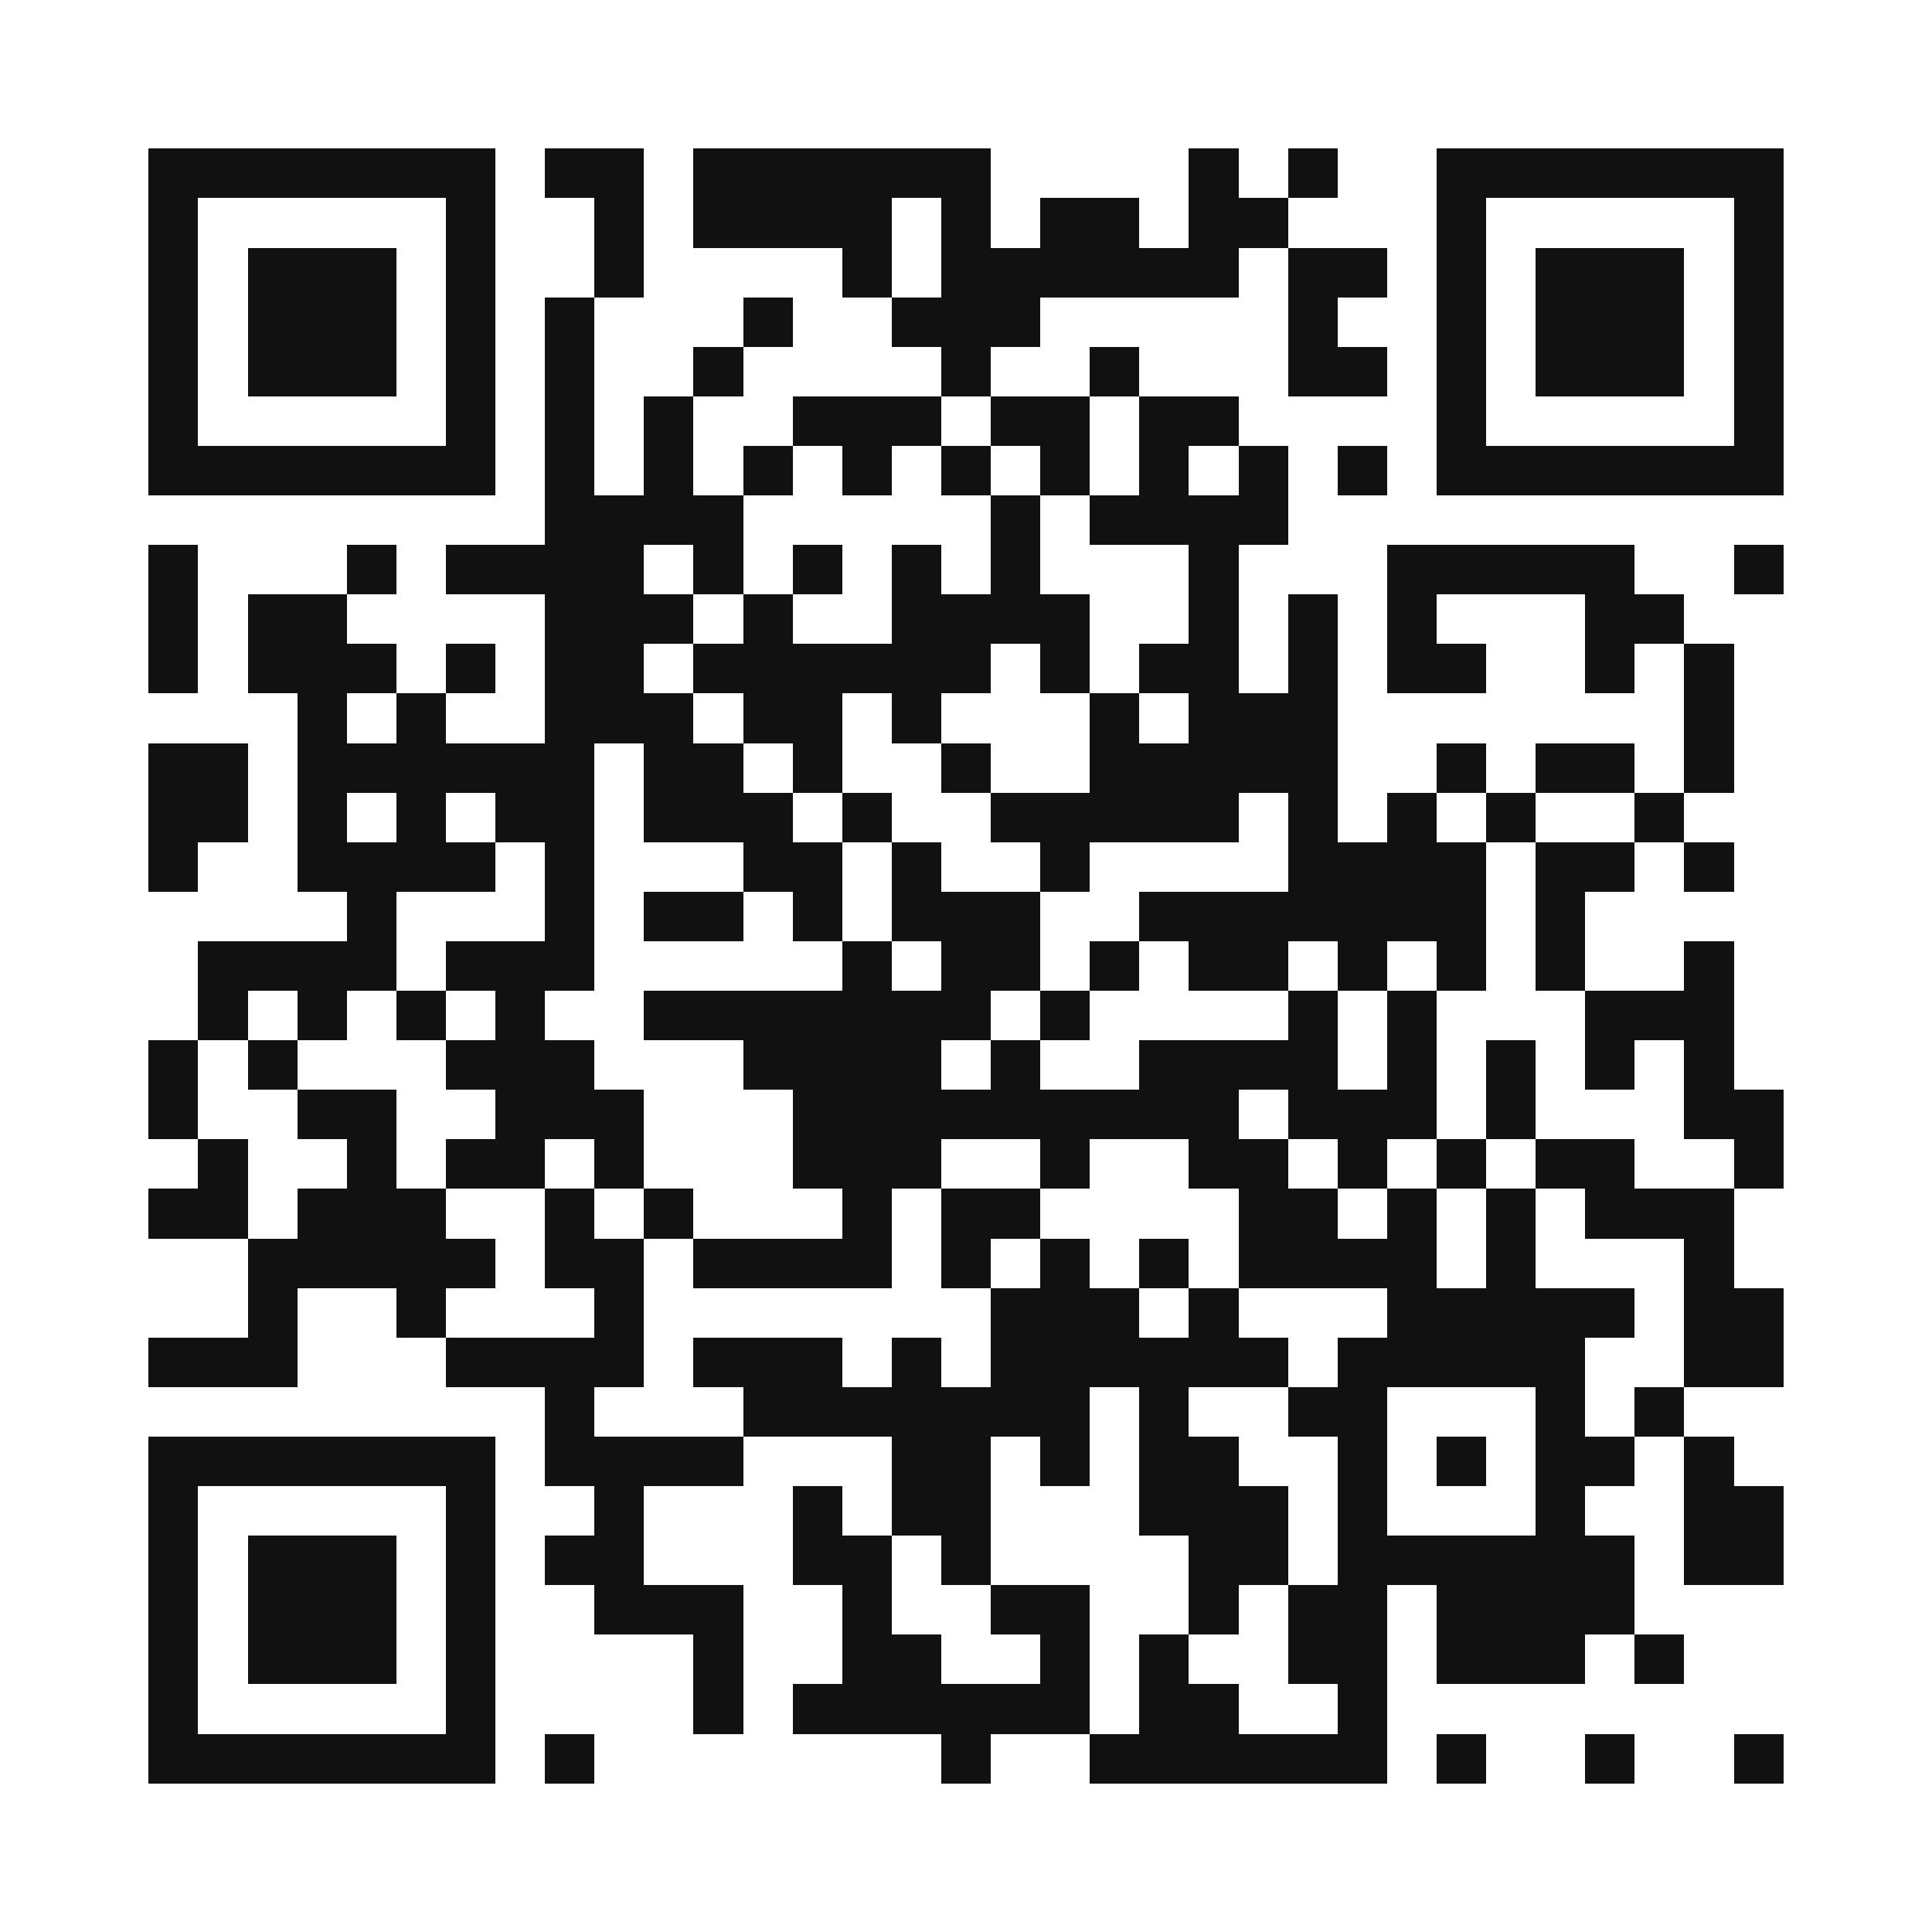
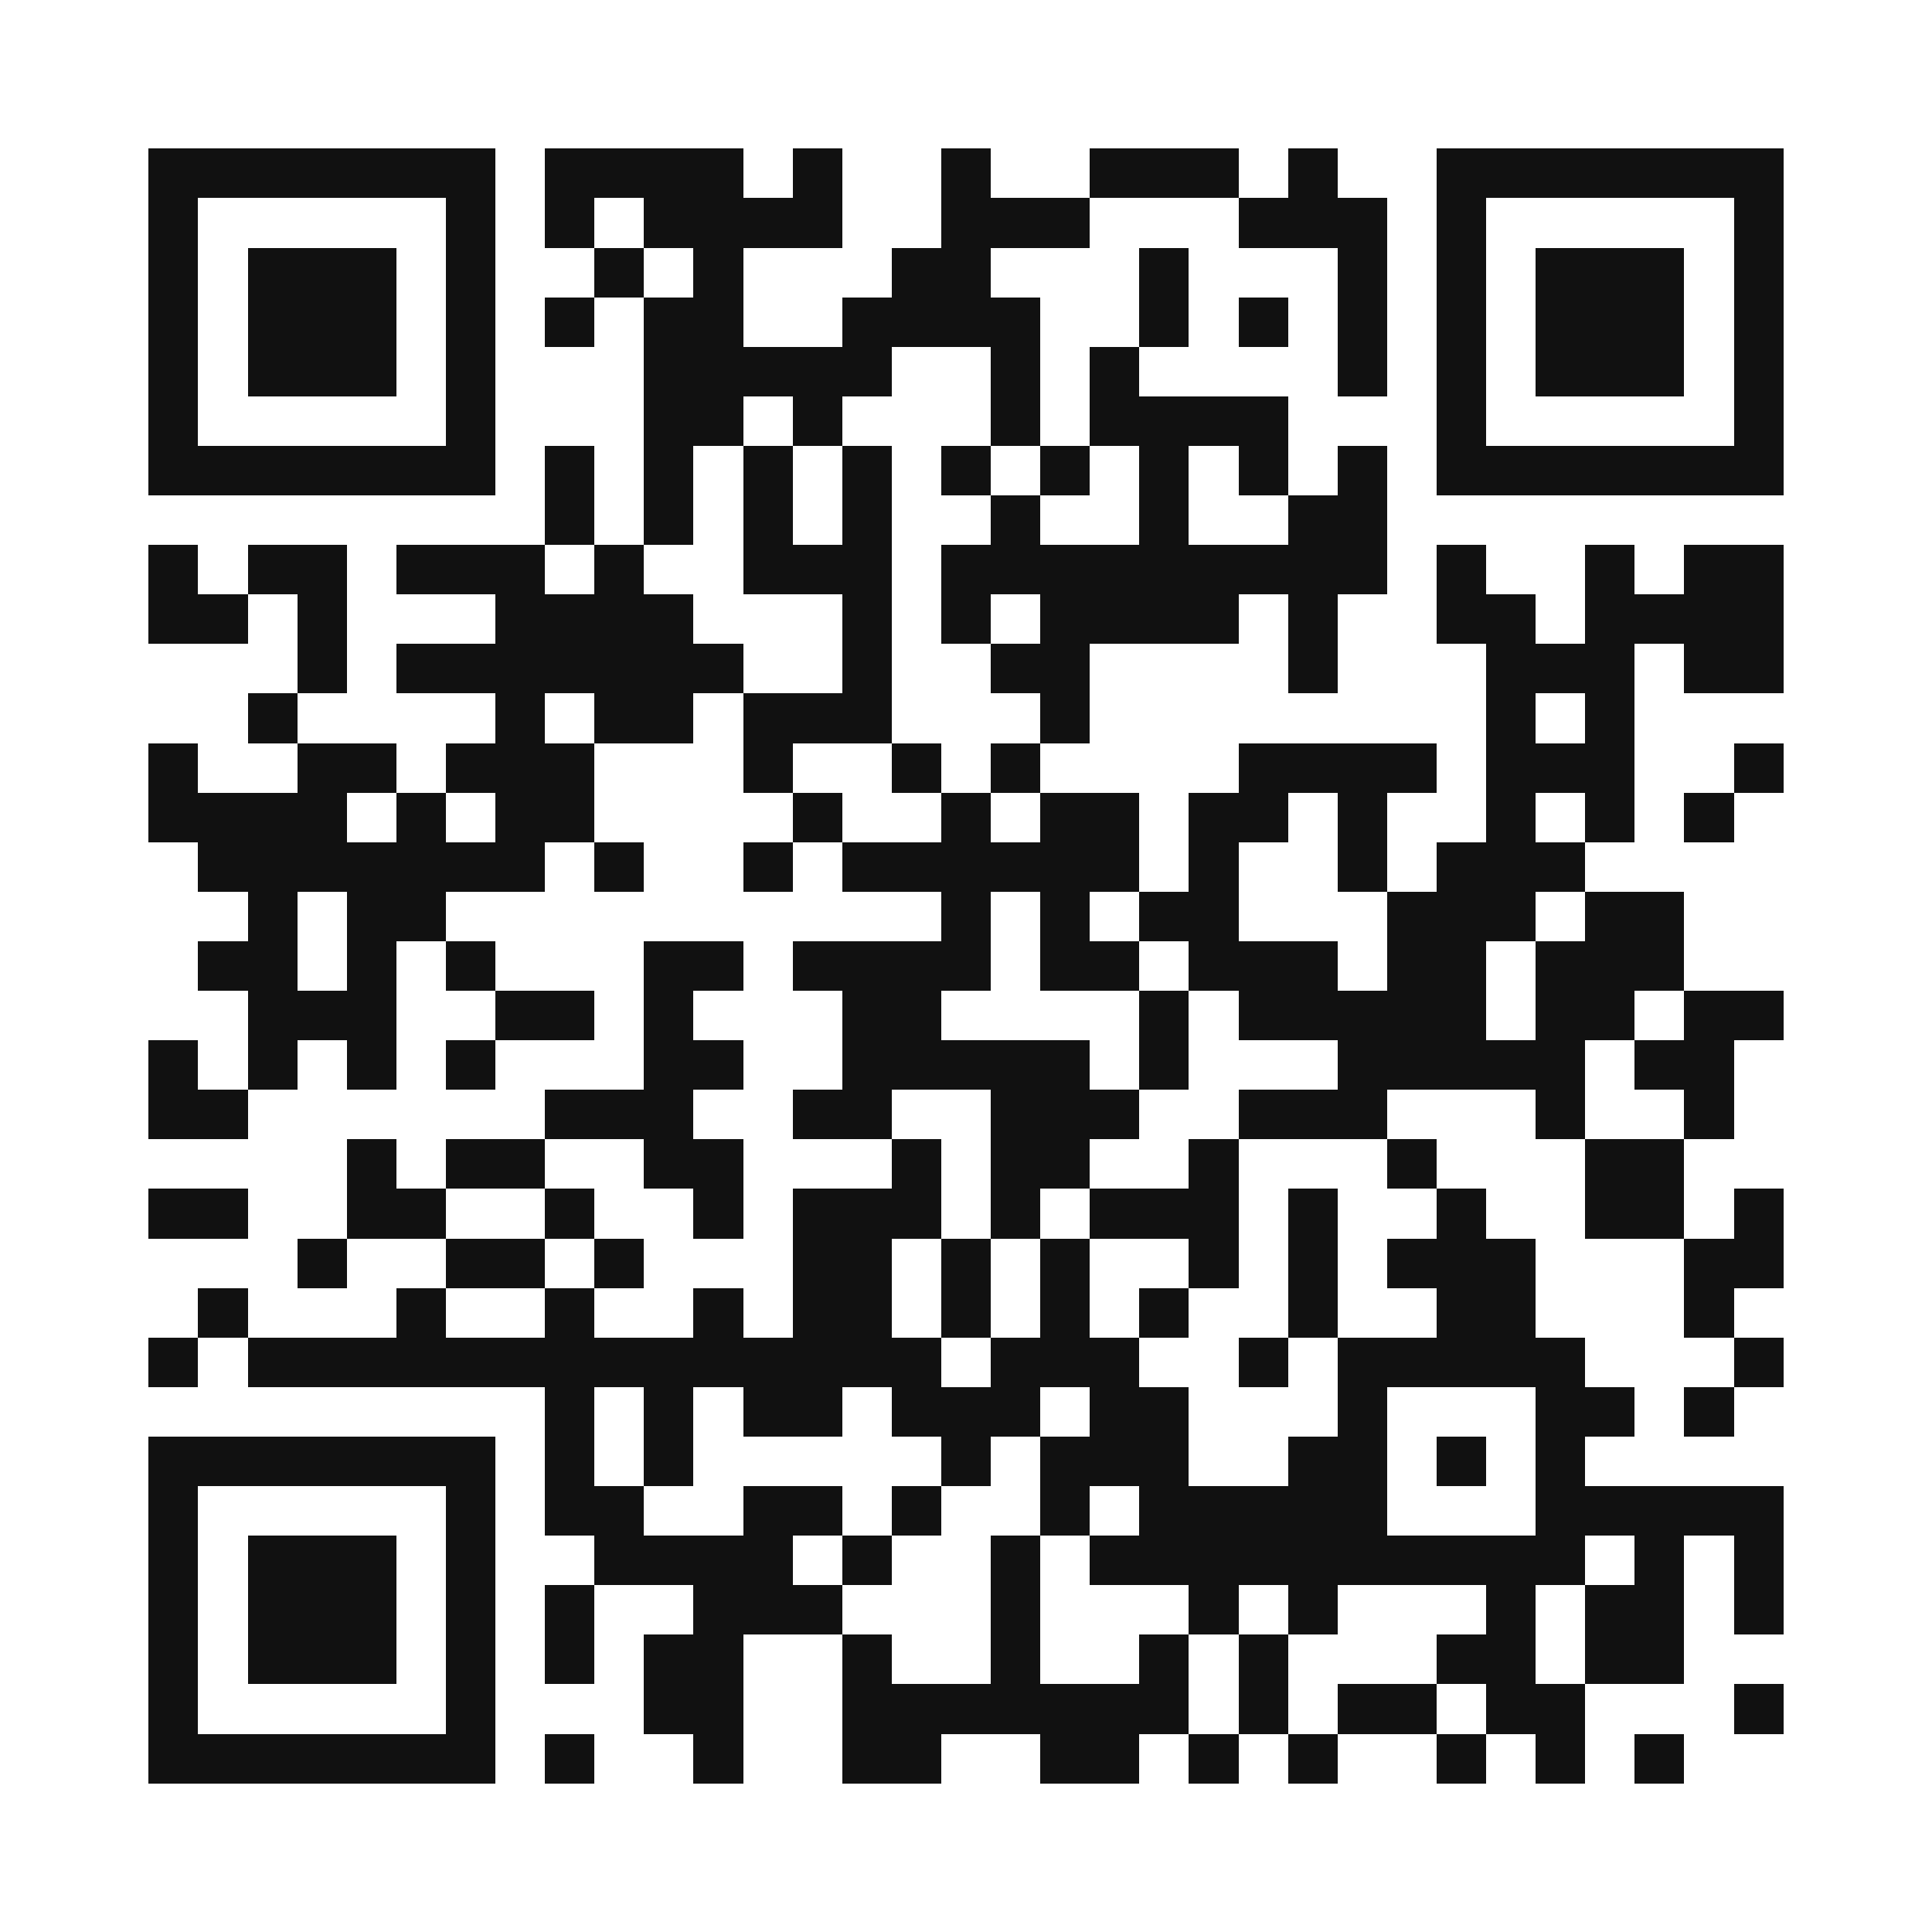
<svg xmlns="http://www.w3.org/2000/svg" viewBox="0 0 39 39" shape-rendering="crispEdges">
  <rect width="39" height="39" fill="#ffffff" />
-   <path d="M3,3h1v1h-1zM4,3h1v1h-1zM5,3h1v1h-1zM6,3h1v1h-1zM7,3h1v1h-1zM8,3h1v1h-1zM9,3h1v1h-1zM11,3h1v1h-1zM12,3h1v1h-1zM14,3h1v1h-1zM15,3h1v1h-1zM16,3h1v1h-1zM17,3h1v1h-1zM18,3h1v1h-1zM19,3h1v1h-1zM24,3h1v1h-1zM26,3h1v1h-1zM29,3h1v1h-1zM30,3h1v1h-1zM31,3h1v1h-1zM32,3h1v1h-1zM33,3h1v1h-1zM34,3h1v1h-1zM35,3h1v1h-1zM3,4h1v1h-1zM9,4h1v1h-1zM12,4h1v1h-1zM14,4h1v1h-1zM15,4h1v1h-1zM16,4h1v1h-1zM17,4h1v1h-1zM19,4h1v1h-1zM21,4h1v1h-1zM22,4h1v1h-1zM24,4h1v1h-1zM25,4h1v1h-1zM29,4h1v1h-1zM35,4h1v1h-1zM3,5h1v1h-1zM5,5h1v1h-1zM6,5h1v1h-1zM7,5h1v1h-1zM9,5h1v1h-1zM12,5h1v1h-1zM17,5h1v1h-1zM19,5h1v1h-1zM20,5h1v1h-1zM21,5h1v1h-1zM22,5h1v1h-1zM23,5h1v1h-1zM24,5h1v1h-1zM26,5h1v1h-1zM27,5h1v1h-1zM29,5h1v1h-1zM31,5h1v1h-1zM32,5h1v1h-1zM33,5h1v1h-1zM35,5h1v1h-1zM3,6h1v1h-1zM5,6h1v1h-1zM6,6h1v1h-1zM7,6h1v1h-1zM9,6h1v1h-1zM11,6h1v1h-1zM15,6h1v1h-1zM18,6h1v1h-1zM19,6h1v1h-1zM20,6h1v1h-1zM26,6h1v1h-1zM29,6h1v1h-1zM31,6h1v1h-1zM32,6h1v1h-1zM33,6h1v1h-1zM35,6h1v1h-1zM3,7h1v1h-1zM5,7h1v1h-1zM6,7h1v1h-1zM7,7h1v1h-1zM9,7h1v1h-1zM11,7h1v1h-1zM14,7h1v1h-1zM19,7h1v1h-1zM22,7h1v1h-1zM26,7h1v1h-1zM27,7h1v1h-1zM29,7h1v1h-1zM31,7h1v1h-1zM32,7h1v1h-1zM33,7h1v1h-1zM35,7h1v1h-1zM3,8h1v1h-1zM9,8h1v1h-1zM11,8h1v1h-1zM13,8h1v1h-1zM16,8h1v1h-1zM17,8h1v1h-1zM18,8h1v1h-1zM20,8h1v1h-1zM21,8h1v1h-1zM23,8h1v1h-1zM24,8h1v1h-1zM29,8h1v1h-1zM35,8h1v1h-1zM3,9h1v1h-1zM4,9h1v1h-1zM5,9h1v1h-1zM6,9h1v1h-1zM7,9h1v1h-1zM8,9h1v1h-1zM9,9h1v1h-1zM11,9h1v1h-1zM13,9h1v1h-1zM15,9h1v1h-1zM17,9h1v1h-1zM19,9h1v1h-1zM21,9h1v1h-1zM23,9h1v1h-1zM25,9h1v1h-1zM27,9h1v1h-1zM29,9h1v1h-1zM30,9h1v1h-1zM31,9h1v1h-1zM32,9h1v1h-1zM33,9h1v1h-1zM34,9h1v1h-1zM35,9h1v1h-1zM11,10h1v1h-1zM12,10h1v1h-1zM13,10h1v1h-1zM14,10h1v1h-1zM20,10h1v1h-1zM22,10h1v1h-1zM23,10h1v1h-1zM24,10h1v1h-1zM25,10h1v1h-1zM3,11h1v1h-1zM7,11h1v1h-1zM9,11h1v1h-1zM10,11h1v1h-1zM11,11h1v1h-1zM12,11h1v1h-1zM14,11h1v1h-1zM16,11h1v1h-1zM18,11h1v1h-1zM20,11h1v1h-1zM24,11h1v1h-1zM28,11h1v1h-1zM29,11h1v1h-1zM30,11h1v1h-1zM31,11h1v1h-1zM32,11h1v1h-1zM35,11h1v1h-1zM3,12h1v1h-1zM5,12h1v1h-1zM6,12h1v1h-1zM11,12h1v1h-1zM12,12h1v1h-1zM13,12h1v1h-1zM15,12h1v1h-1zM18,12h1v1h-1zM19,12h1v1h-1zM20,12h1v1h-1zM21,12h1v1h-1zM24,12h1v1h-1zM26,12h1v1h-1zM28,12h1v1h-1zM32,12h1v1h-1zM33,12h1v1h-1zM3,13h1v1h-1zM5,13h1v1h-1zM6,13h1v1h-1zM7,13h1v1h-1zM9,13h1v1h-1zM11,13h1v1h-1zM12,13h1v1h-1zM14,13h1v1h-1zM15,13h1v1h-1zM16,13h1v1h-1zM17,13h1v1h-1zM18,13h1v1h-1zM19,13h1v1h-1zM21,13h1v1h-1zM23,13h1v1h-1zM24,13h1v1h-1zM26,13h1v1h-1zM28,13h1v1h-1zM29,13h1v1h-1zM32,13h1v1h-1zM34,13h1v1h-1zM6,14h1v1h-1zM8,14h1v1h-1zM11,14h1v1h-1zM12,14h1v1h-1zM13,14h1v1h-1zM15,14h1v1h-1zM16,14h1v1h-1zM18,14h1v1h-1zM22,14h1v1h-1zM24,14h1v1h-1zM25,14h1v1h-1zM26,14h1v1h-1zM34,14h1v1h-1zM3,15h1v1h-1zM4,15h1v1h-1zM6,15h1v1h-1zM7,15h1v1h-1zM8,15h1v1h-1zM9,15h1v1h-1zM10,15h1v1h-1zM11,15h1v1h-1zM13,15h1v1h-1zM14,15h1v1h-1zM16,15h1v1h-1zM19,15h1v1h-1zM22,15h1v1h-1zM23,15h1v1h-1zM24,15h1v1h-1zM25,15h1v1h-1zM26,15h1v1h-1zM29,15h1v1h-1zM31,15h1v1h-1zM32,15h1v1h-1zM34,15h1v1h-1zM3,16h1v1h-1zM4,16h1v1h-1zM6,16h1v1h-1zM8,16h1v1h-1zM10,16h1v1h-1zM11,16h1v1h-1zM13,16h1v1h-1zM14,16h1v1h-1zM15,16h1v1h-1zM17,16h1v1h-1zM20,16h1v1h-1zM21,16h1v1h-1zM22,16h1v1h-1zM23,16h1v1h-1zM24,16h1v1h-1zM26,16h1v1h-1zM28,16h1v1h-1zM30,16h1v1h-1zM33,16h1v1h-1zM3,17h1v1h-1zM6,17h1v1h-1zM7,17h1v1h-1zM8,17h1v1h-1zM9,17h1v1h-1zM11,17h1v1h-1zM15,17h1v1h-1zM16,17h1v1h-1zM18,17h1v1h-1zM21,17h1v1h-1zM26,17h1v1h-1zM27,17h1v1h-1zM28,17h1v1h-1zM29,17h1v1h-1zM31,17h1v1h-1zM32,17h1v1h-1zM34,17h1v1h-1zM7,18h1v1h-1zM11,18h1v1h-1zM13,18h1v1h-1zM14,18h1v1h-1zM16,18h1v1h-1zM18,18h1v1h-1zM19,18h1v1h-1zM20,18h1v1h-1zM23,18h1v1h-1zM24,18h1v1h-1zM25,18h1v1h-1zM26,18h1v1h-1zM27,18h1v1h-1zM28,18h1v1h-1zM29,18h1v1h-1zM31,18h1v1h-1zM4,19h1v1h-1zM5,19h1v1h-1zM6,19h1v1h-1zM7,19h1v1h-1zM9,19h1v1h-1zM10,19h1v1h-1zM11,19h1v1h-1zM17,19h1v1h-1zM19,19h1v1h-1zM20,19h1v1h-1zM22,19h1v1h-1zM24,19h1v1h-1zM25,19h1v1h-1zM27,19h1v1h-1zM29,19h1v1h-1zM31,19h1v1h-1zM34,19h1v1h-1zM4,20h1v1h-1zM6,20h1v1h-1zM8,20h1v1h-1zM10,20h1v1h-1zM13,20h1v1h-1zM14,20h1v1h-1zM15,20h1v1h-1zM16,20h1v1h-1zM17,20h1v1h-1zM18,20h1v1h-1zM19,20h1v1h-1zM21,20h1v1h-1zM26,20h1v1h-1zM28,20h1v1h-1zM32,20h1v1h-1zM33,20h1v1h-1zM34,20h1v1h-1zM3,21h1v1h-1zM5,21h1v1h-1zM9,21h1v1h-1zM10,21h1v1h-1zM11,21h1v1h-1zM15,21h1v1h-1zM16,21h1v1h-1zM17,21h1v1h-1zM18,21h1v1h-1zM20,21h1v1h-1zM23,21h1v1h-1zM24,21h1v1h-1zM25,21h1v1h-1zM26,21h1v1h-1zM28,21h1v1h-1zM30,21h1v1h-1zM32,21h1v1h-1zM34,21h1v1h-1zM3,22h1v1h-1zM6,22h1v1h-1zM7,22h1v1h-1zM10,22h1v1h-1zM11,22h1v1h-1zM12,22h1v1h-1zM16,22h1v1h-1zM17,22h1v1h-1zM18,22h1v1h-1zM19,22h1v1h-1zM20,22h1v1h-1zM21,22h1v1h-1zM22,22h1v1h-1zM23,22h1v1h-1zM24,22h1v1h-1zM26,22h1v1h-1zM27,22h1v1h-1zM28,22h1v1h-1zM30,22h1v1h-1zM34,22h1v1h-1zM35,22h1v1h-1zM4,23h1v1h-1zM7,23h1v1h-1zM9,23h1v1h-1zM10,23h1v1h-1zM12,23h1v1h-1zM16,23h1v1h-1zM17,23h1v1h-1zM18,23h1v1h-1zM21,23h1v1h-1zM24,23h1v1h-1zM25,23h1v1h-1zM27,23h1v1h-1zM29,23h1v1h-1zM31,23h1v1h-1zM32,23h1v1h-1zM35,23h1v1h-1zM3,24h1v1h-1zM4,24h1v1h-1zM6,24h1v1h-1zM7,24h1v1h-1zM8,24h1v1h-1zM11,24h1v1h-1zM13,24h1v1h-1zM17,24h1v1h-1zM19,24h1v1h-1zM20,24h1v1h-1zM25,24h1v1h-1zM26,24h1v1h-1zM28,24h1v1h-1zM30,24h1v1h-1zM32,24h1v1h-1zM33,24h1v1h-1zM34,24h1v1h-1zM5,25h1v1h-1zM6,25h1v1h-1zM7,25h1v1h-1zM8,25h1v1h-1zM9,25h1v1h-1zM11,25h1v1h-1zM12,25h1v1h-1zM14,25h1v1h-1zM15,25h1v1h-1zM16,25h1v1h-1zM17,25h1v1h-1zM19,25h1v1h-1zM21,25h1v1h-1zM23,25h1v1h-1zM25,25h1v1h-1zM26,25h1v1h-1zM27,25h1v1h-1zM28,25h1v1h-1zM30,25h1v1h-1zM34,25h1v1h-1zM5,26h1v1h-1zM8,26h1v1h-1zM12,26h1v1h-1zM20,26h1v1h-1zM21,26h1v1h-1zM22,26h1v1h-1zM24,26h1v1h-1zM28,26h1v1h-1zM29,26h1v1h-1zM30,26h1v1h-1zM31,26h1v1h-1zM32,26h1v1h-1zM34,26h1v1h-1zM35,26h1v1h-1zM3,27h1v1h-1zM4,27h1v1h-1zM5,27h1v1h-1zM9,27h1v1h-1zM10,27h1v1h-1zM11,27h1v1h-1zM12,27h1v1h-1zM14,27h1v1h-1zM15,27h1v1h-1zM16,27h1v1h-1zM18,27h1v1h-1zM20,27h1v1h-1zM21,27h1v1h-1zM22,27h1v1h-1zM23,27h1v1h-1zM24,27h1v1h-1zM25,27h1v1h-1zM27,27h1v1h-1zM28,27h1v1h-1zM29,27h1v1h-1zM30,27h1v1h-1zM31,27h1v1h-1zM34,27h1v1h-1zM35,27h1v1h-1zM11,28h1v1h-1zM15,28h1v1h-1zM16,28h1v1h-1zM17,28h1v1h-1zM18,28h1v1h-1zM19,28h1v1h-1zM20,28h1v1h-1zM21,28h1v1h-1zM23,28h1v1h-1zM26,28h1v1h-1zM27,28h1v1h-1zM31,28h1v1h-1zM33,28h1v1h-1zM3,29h1v1h-1zM4,29h1v1h-1zM5,29h1v1h-1zM6,29h1v1h-1zM7,29h1v1h-1zM8,29h1v1h-1zM9,29h1v1h-1zM11,29h1v1h-1zM12,29h1v1h-1zM13,29h1v1h-1zM14,29h1v1h-1zM18,29h1v1h-1zM19,29h1v1h-1zM21,29h1v1h-1zM23,29h1v1h-1zM24,29h1v1h-1zM27,29h1v1h-1zM29,29h1v1h-1zM31,29h1v1h-1zM32,29h1v1h-1zM34,29h1v1h-1zM3,30h1v1h-1zM9,30h1v1h-1zM12,30h1v1h-1zM16,30h1v1h-1zM18,30h1v1h-1zM19,30h1v1h-1zM23,30h1v1h-1zM24,30h1v1h-1zM25,30h1v1h-1zM27,30h1v1h-1zM31,30h1v1h-1zM34,30h1v1h-1zM35,30h1v1h-1zM3,31h1v1h-1zM5,31h1v1h-1zM6,31h1v1h-1zM7,31h1v1h-1zM9,31h1v1h-1zM11,31h1v1h-1zM12,31h1v1h-1zM16,31h1v1h-1zM17,31h1v1h-1zM19,31h1v1h-1zM24,31h1v1h-1zM25,31h1v1h-1zM27,31h1v1h-1zM28,31h1v1h-1zM29,31h1v1h-1zM30,31h1v1h-1zM31,31h1v1h-1zM32,31h1v1h-1zM34,31h1v1h-1zM35,31h1v1h-1zM3,32h1v1h-1zM5,32h1v1h-1zM6,32h1v1h-1zM7,32h1v1h-1zM9,32h1v1h-1zM12,32h1v1h-1zM13,32h1v1h-1zM14,32h1v1h-1zM17,32h1v1h-1zM20,32h1v1h-1zM21,32h1v1h-1zM24,32h1v1h-1zM26,32h1v1h-1zM27,32h1v1h-1zM29,32h1v1h-1zM30,32h1v1h-1zM31,32h1v1h-1zM32,32h1v1h-1zM3,33h1v1h-1zM5,33h1v1h-1zM6,33h1v1h-1zM7,33h1v1h-1zM9,33h1v1h-1zM14,33h1v1h-1zM17,33h1v1h-1zM18,33h1v1h-1zM21,33h1v1h-1zM23,33h1v1h-1zM26,33h1v1h-1zM27,33h1v1h-1zM29,33h1v1h-1zM30,33h1v1h-1zM31,33h1v1h-1zM33,33h1v1h-1zM3,34h1v1h-1zM9,34h1v1h-1zM14,34h1v1h-1zM16,34h1v1h-1zM17,34h1v1h-1zM18,34h1v1h-1zM19,34h1v1h-1zM20,34h1v1h-1zM21,34h1v1h-1zM23,34h1v1h-1zM24,34h1v1h-1zM27,34h1v1h-1zM3,35h1v1h-1zM4,35h1v1h-1zM5,35h1v1h-1zM6,35h1v1h-1zM7,35h1v1h-1zM8,35h1v1h-1zM9,35h1v1h-1zM11,35h1v1h-1zM19,35h1v1h-1zM22,35h1v1h-1zM23,35h1v1h-1zM24,35h1v1h-1zM25,35h1v1h-1zM26,35h1v1h-1zM27,35h1v1h-1zM29,35h1v1h-1zM32,35h1v1h-1zM35,35h1v1h-1z" fill="#111111" />
+   <path d="M3,3h1v1h-1zM4,3h1v1h-1zM5,3h1v1h-1zM6,3h1v1h-1zM7,3h1v1h-1zM8,3h1v1h-1zM9,3h1v1h-1zM11,3h1v1h-1zM12,3h1v1h-1zM13,3h1v1h-1zM14,3h1v1h-1zM16,3h1v1h-1zM19,3h1v1h-1zM22,3h1v1h-1zM23,3h1v1h-1zM24,3h1v1h-1zM26,3h1v1h-1zM29,3h1v1h-1zM30,3h1v1h-1zM31,3h1v1h-1zM32,3h1v1h-1zM33,3h1v1h-1zM34,3h1v1h-1zM35,3h1v1h-1zM3,4h1v1h-1zM9,4h1v1h-1zM11,4h1v1h-1zM13,4h1v1h-1zM14,4h1v1h-1zM15,4h1v1h-1zM16,4h1v1h-1zM19,4h1v1h-1zM20,4h1v1h-1zM21,4h1v1h-1zM25,4h1v1h-1zM26,4h1v1h-1zM27,4h1v1h-1zM29,4h1v1h-1zM35,4h1v1h-1zM3,5h1v1h-1zM5,5h1v1h-1zM6,5h1v1h-1zM7,5h1v1h-1zM9,5h1v1h-1zM12,5h1v1h-1zM14,5h1v1h-1zM18,5h1v1h-1zM19,5h1v1h-1zM23,5h1v1h-1zM27,5h1v1h-1zM29,5h1v1h-1zM31,5h1v1h-1zM32,5h1v1h-1zM33,5h1v1h-1zM35,5h1v1h-1zM3,6h1v1h-1zM5,6h1v1h-1zM6,6h1v1h-1zM7,6h1v1h-1zM9,6h1v1h-1zM11,6h1v1h-1zM13,6h1v1h-1zM14,6h1v1h-1zM17,6h1v1h-1zM18,6h1v1h-1zM19,6h1v1h-1zM20,6h1v1h-1zM23,6h1v1h-1zM25,6h1v1h-1zM27,6h1v1h-1zM29,6h1v1h-1zM31,6h1v1h-1zM32,6h1v1h-1zM33,6h1v1h-1zM35,6h1v1h-1zM3,7h1v1h-1zM5,7h1v1h-1zM6,7h1v1h-1zM7,7h1v1h-1zM9,7h1v1h-1zM13,7h1v1h-1zM14,7h1v1h-1zM15,7h1v1h-1zM16,7h1v1h-1zM17,7h1v1h-1zM20,7h1v1h-1zM22,7h1v1h-1zM27,7h1v1h-1zM29,7h1v1h-1zM31,7h1v1h-1zM32,7h1v1h-1zM33,7h1v1h-1zM35,7h1v1h-1zM3,8h1v1h-1zM9,8h1v1h-1zM13,8h1v1h-1zM14,8h1v1h-1zM16,8h1v1h-1zM20,8h1v1h-1zM22,8h1v1h-1zM23,8h1v1h-1zM24,8h1v1h-1zM25,8h1v1h-1zM29,8h1v1h-1zM35,8h1v1h-1zM3,9h1v1h-1zM4,9h1v1h-1zM5,9h1v1h-1zM6,9h1v1h-1zM7,9h1v1h-1zM8,9h1v1h-1zM9,9h1v1h-1zM11,9h1v1h-1zM13,9h1v1h-1zM15,9h1v1h-1zM17,9h1v1h-1zM19,9h1v1h-1zM21,9h1v1h-1zM23,9h1v1h-1zM25,9h1v1h-1zM27,9h1v1h-1zM29,9h1v1h-1zM30,9h1v1h-1zM31,9h1v1h-1zM32,9h1v1h-1zM33,9h1v1h-1zM34,9h1v1h-1zM35,9h1v1h-1zM11,10h1v1h-1zM13,10h1v1h-1zM15,10h1v1h-1zM17,10h1v1h-1zM20,10h1v1h-1zM23,10h1v1h-1zM26,10h1v1h-1zM27,10h1v1h-1zM3,11h1v1h-1zM5,11h1v1h-1zM6,11h1v1h-1zM8,11h1v1h-1zM9,11h1v1h-1zM10,11h1v1h-1zM12,11h1v1h-1zM15,11h1v1h-1zM16,11h1v1h-1zM17,11h1v1h-1zM19,11h1v1h-1zM20,11h1v1h-1zM21,11h1v1h-1zM22,11h1v1h-1zM23,11h1v1h-1zM24,11h1v1h-1zM25,11h1v1h-1zM26,11h1v1h-1zM27,11h1v1h-1zM29,11h1v1h-1zM32,11h1v1h-1zM34,11h1v1h-1zM35,11h1v1h-1zM3,12h1v1h-1zM4,12h1v1h-1zM6,12h1v1h-1zM10,12h1v1h-1zM11,12h1v1h-1zM12,12h1v1h-1zM13,12h1v1h-1zM17,12h1v1h-1zM19,12h1v1h-1zM21,12h1v1h-1zM22,12h1v1h-1zM23,12h1v1h-1zM24,12h1v1h-1zM26,12h1v1h-1zM29,12h1v1h-1zM30,12h1v1h-1zM32,12h1v1h-1zM33,12h1v1h-1zM34,12h1v1h-1zM35,12h1v1h-1zM6,13h1v1h-1zM8,13h1v1h-1zM9,13h1v1h-1zM10,13h1v1h-1zM11,13h1v1h-1zM12,13h1v1h-1zM13,13h1v1h-1zM14,13h1v1h-1zM17,13h1v1h-1zM20,13h1v1h-1zM21,13h1v1h-1zM26,13h1v1h-1zM30,13h1v1h-1zM31,13h1v1h-1zM32,13h1v1h-1zM34,13h1v1h-1zM35,13h1v1h-1zM5,14h1v1h-1zM10,14h1v1h-1zM12,14h1v1h-1zM13,14h1v1h-1zM15,14h1v1h-1zM16,14h1v1h-1zM17,14h1v1h-1zM21,14h1v1h-1zM30,14h1v1h-1zM32,14h1v1h-1zM3,15h1v1h-1zM6,15h1v1h-1zM7,15h1v1h-1zM9,15h1v1h-1zM10,15h1v1h-1zM11,15h1v1h-1zM15,15h1v1h-1zM18,15h1v1h-1zM20,15h1v1h-1zM25,15h1v1h-1zM26,15h1v1h-1zM27,15h1v1h-1zM28,15h1v1h-1zM30,15h1v1h-1zM31,15h1v1h-1zM32,15h1v1h-1zM35,15h1v1h-1zM3,16h1v1h-1zM4,16h1v1h-1zM5,16h1v1h-1zM6,16h1v1h-1zM8,16h1v1h-1zM10,16h1v1h-1zM11,16h1v1h-1zM16,16h1v1h-1zM19,16h1v1h-1zM21,16h1v1h-1zM22,16h1v1h-1zM24,16h1v1h-1zM25,16h1v1h-1zM27,16h1v1h-1zM30,16h1v1h-1zM32,16h1v1h-1zM34,16h1v1h-1zM4,17h1v1h-1zM5,17h1v1h-1zM6,17h1v1h-1zM7,17h1v1h-1zM8,17h1v1h-1zM9,17h1v1h-1zM10,17h1v1h-1zM12,17h1v1h-1zM15,17h1v1h-1zM17,17h1v1h-1zM18,17h1v1h-1zM19,17h1v1h-1zM20,17h1v1h-1zM21,17h1v1h-1zM22,17h1v1h-1zM24,17h1v1h-1zM27,17h1v1h-1zM29,17h1v1h-1zM30,17h1v1h-1zM31,17h1v1h-1zM5,18h1v1h-1zM7,18h1v1h-1zM8,18h1v1h-1zM19,18h1v1h-1zM21,18h1v1h-1zM23,18h1v1h-1zM24,18h1v1h-1zM28,18h1v1h-1zM29,18h1v1h-1zM30,18h1v1h-1zM32,18h1v1h-1zM33,18h1v1h-1zM4,19h1v1h-1zM5,19h1v1h-1zM7,19h1v1h-1zM9,19h1v1h-1zM13,19h1v1h-1zM14,19h1v1h-1zM16,19h1v1h-1zM17,19h1v1h-1zM18,19h1v1h-1zM19,19h1v1h-1zM21,19h1v1h-1zM22,19h1v1h-1zM24,19h1v1h-1zM25,19h1v1h-1zM26,19h1v1h-1zM28,19h1v1h-1zM29,19h1v1h-1zM31,19h1v1h-1zM32,19h1v1h-1zM33,19h1v1h-1zM5,20h1v1h-1zM6,20h1v1h-1zM7,20h1v1h-1zM10,20h1v1h-1zM11,20h1v1h-1zM13,20h1v1h-1zM17,20h1v1h-1zM18,20h1v1h-1zM23,20h1v1h-1zM25,20h1v1h-1zM26,20h1v1h-1zM27,20h1v1h-1zM28,20h1v1h-1zM29,20h1v1h-1zM31,20h1v1h-1zM32,20h1v1h-1zM34,20h1v1h-1zM35,20h1v1h-1zM3,21h1v1h-1zM5,21h1v1h-1zM7,21h1v1h-1zM9,21h1v1h-1zM13,21h1v1h-1zM14,21h1v1h-1zM17,21h1v1h-1zM18,21h1v1h-1zM19,21h1v1h-1zM20,21h1v1h-1zM21,21h1v1h-1zM23,21h1v1h-1zM27,21h1v1h-1zM28,21h1v1h-1zM29,21h1v1h-1zM30,21h1v1h-1zM31,21h1v1h-1zM33,21h1v1h-1zM34,21h1v1h-1zM3,22h1v1h-1zM4,22h1v1h-1zM11,22h1v1h-1zM12,22h1v1h-1zM13,22h1v1h-1zM16,22h1v1h-1zM17,22h1v1h-1zM20,22h1v1h-1zM21,22h1v1h-1zM22,22h1v1h-1zM25,22h1v1h-1zM26,22h1v1h-1zM27,22h1v1h-1zM31,22h1v1h-1zM34,22h1v1h-1zM7,23h1v1h-1zM9,23h1v1h-1zM10,23h1v1h-1zM13,23h1v1h-1zM14,23h1v1h-1zM18,23h1v1h-1zM20,23h1v1h-1zM21,23h1v1h-1zM24,23h1v1h-1zM28,23h1v1h-1zM32,23h1v1h-1zM33,23h1v1h-1zM3,24h1v1h-1zM4,24h1v1h-1zM7,24h1v1h-1zM8,24h1v1h-1zM11,24h1v1h-1zM14,24h1v1h-1zM16,24h1v1h-1zM17,24h1v1h-1zM18,24h1v1h-1zM20,24h1v1h-1zM22,24h1v1h-1zM23,24h1v1h-1zM24,24h1v1h-1zM26,24h1v1h-1zM29,24h1v1h-1zM32,24h1v1h-1zM33,24h1v1h-1zM35,24h1v1h-1zM6,25h1v1h-1zM9,25h1v1h-1zM10,25h1v1h-1zM12,25h1v1h-1zM16,25h1v1h-1zM17,25h1v1h-1zM19,25h1v1h-1zM21,25h1v1h-1zM24,25h1v1h-1zM26,25h1v1h-1zM28,25h1v1h-1zM29,25h1v1h-1zM30,25h1v1h-1zM34,25h1v1h-1zM35,25h1v1h-1zM4,26h1v1h-1zM8,26h1v1h-1zM11,26h1v1h-1zM14,26h1v1h-1zM16,26h1v1h-1zM17,26h1v1h-1zM19,26h1v1h-1zM21,26h1v1h-1zM23,26h1v1h-1zM26,26h1v1h-1zM29,26h1v1h-1zM30,26h1v1h-1zM34,26h1v1h-1zM3,27h1v1h-1zM5,27h1v1h-1zM6,27h1v1h-1zM7,27h1v1h-1zM8,27h1v1h-1zM9,27h1v1h-1zM10,27h1v1h-1zM11,27h1v1h-1zM12,27h1v1h-1zM13,27h1v1h-1zM14,27h1v1h-1zM15,27h1v1h-1zM16,27h1v1h-1zM17,27h1v1h-1zM18,27h1v1h-1zM20,27h1v1h-1zM21,27h1v1h-1zM22,27h1v1h-1zM25,27h1v1h-1zM27,27h1v1h-1zM28,27h1v1h-1zM29,27h1v1h-1zM30,27h1v1h-1zM31,27h1v1h-1zM35,27h1v1h-1zM11,28h1v1h-1zM13,28h1v1h-1zM15,28h1v1h-1zM16,28h1v1h-1zM18,28h1v1h-1zM19,28h1v1h-1zM20,28h1v1h-1zM22,28h1v1h-1zM23,28h1v1h-1zM27,28h1v1h-1zM31,28h1v1h-1zM32,28h1v1h-1zM34,28h1v1h-1zM3,29h1v1h-1zM4,29h1v1h-1zM5,29h1v1h-1zM6,29h1v1h-1zM7,29h1v1h-1zM8,29h1v1h-1zM9,29h1v1h-1zM11,29h1v1h-1zM13,29h1v1h-1zM19,29h1v1h-1zM21,29h1v1h-1zM22,29h1v1h-1zM23,29h1v1h-1zM26,29h1v1h-1zM27,29h1v1h-1zM29,29h1v1h-1zM31,29h1v1h-1zM3,30h1v1h-1zM9,30h1v1h-1zM11,30h1v1h-1zM12,30h1v1h-1zM15,30h1v1h-1zM16,30h1v1h-1zM18,30h1v1h-1zM21,30h1v1h-1zM23,30h1v1h-1zM24,30h1v1h-1zM25,30h1v1h-1zM26,30h1v1h-1zM27,30h1v1h-1zM31,30h1v1h-1zM32,30h1v1h-1zM33,30h1v1h-1zM34,30h1v1h-1zM35,30h1v1h-1zM3,31h1v1h-1zM5,31h1v1h-1zM6,31h1v1h-1zM7,31h1v1h-1zM9,31h1v1h-1zM12,31h1v1h-1zM13,31h1v1h-1zM14,31h1v1h-1zM15,31h1v1h-1zM17,31h1v1h-1zM20,31h1v1h-1zM22,31h1v1h-1zM23,31h1v1h-1zM24,31h1v1h-1zM25,31h1v1h-1zM26,31h1v1h-1zM27,31h1v1h-1zM28,31h1v1h-1zM29,31h1v1h-1zM30,31h1v1h-1zM31,31h1v1h-1zM33,31h1v1h-1zM35,31h1v1h-1zM3,32h1v1h-1zM5,32h1v1h-1zM6,32h1v1h-1zM7,32h1v1h-1zM9,32h1v1h-1zM11,32h1v1h-1zM14,32h1v1h-1zM15,32h1v1h-1zM16,32h1v1h-1zM20,32h1v1h-1zM24,32h1v1h-1zM26,32h1v1h-1zM30,32h1v1h-1zM32,32h1v1h-1zM33,32h1v1h-1zM35,32h1v1h-1zM3,33h1v1h-1zM5,33h1v1h-1zM6,33h1v1h-1zM7,33h1v1h-1zM9,33h1v1h-1zM11,33h1v1h-1zM13,33h1v1h-1zM14,33h1v1h-1zM17,33h1v1h-1zM20,33h1v1h-1zM23,33h1v1h-1zM25,33h1v1h-1zM29,33h1v1h-1zM30,33h1v1h-1zM32,33h1v1h-1zM33,33h1v1h-1zM3,34h1v1h-1zM9,34h1v1h-1zM13,34h1v1h-1zM14,34h1v1h-1zM17,34h1v1h-1zM18,34h1v1h-1zM19,34h1v1h-1zM20,34h1v1h-1zM21,34h1v1h-1zM22,34h1v1h-1zM23,34h1v1h-1zM25,34h1v1h-1zM27,34h1v1h-1zM28,34h1v1h-1zM30,34h1v1h-1zM31,34h1v1h-1zM35,34h1v1h-1zM3,35h1v1h-1zM4,35h1v1h-1zM5,35h1v1h-1zM6,35h1v1h-1zM7,35h1v1h-1zM8,35h1v1h-1zM9,35h1v1h-1zM11,35h1v1h-1zM14,35h1v1h-1zM17,35h1v1h-1zM18,35h1v1h-1zM21,35h1v1h-1zM22,35h1v1h-1zM24,35h1v1h-1zM26,35h1v1h-1zM29,35h1v1h-1zM31,35h1v1h-1zM33,35h1v1h-1z" fill="#111111" />
</svg>
